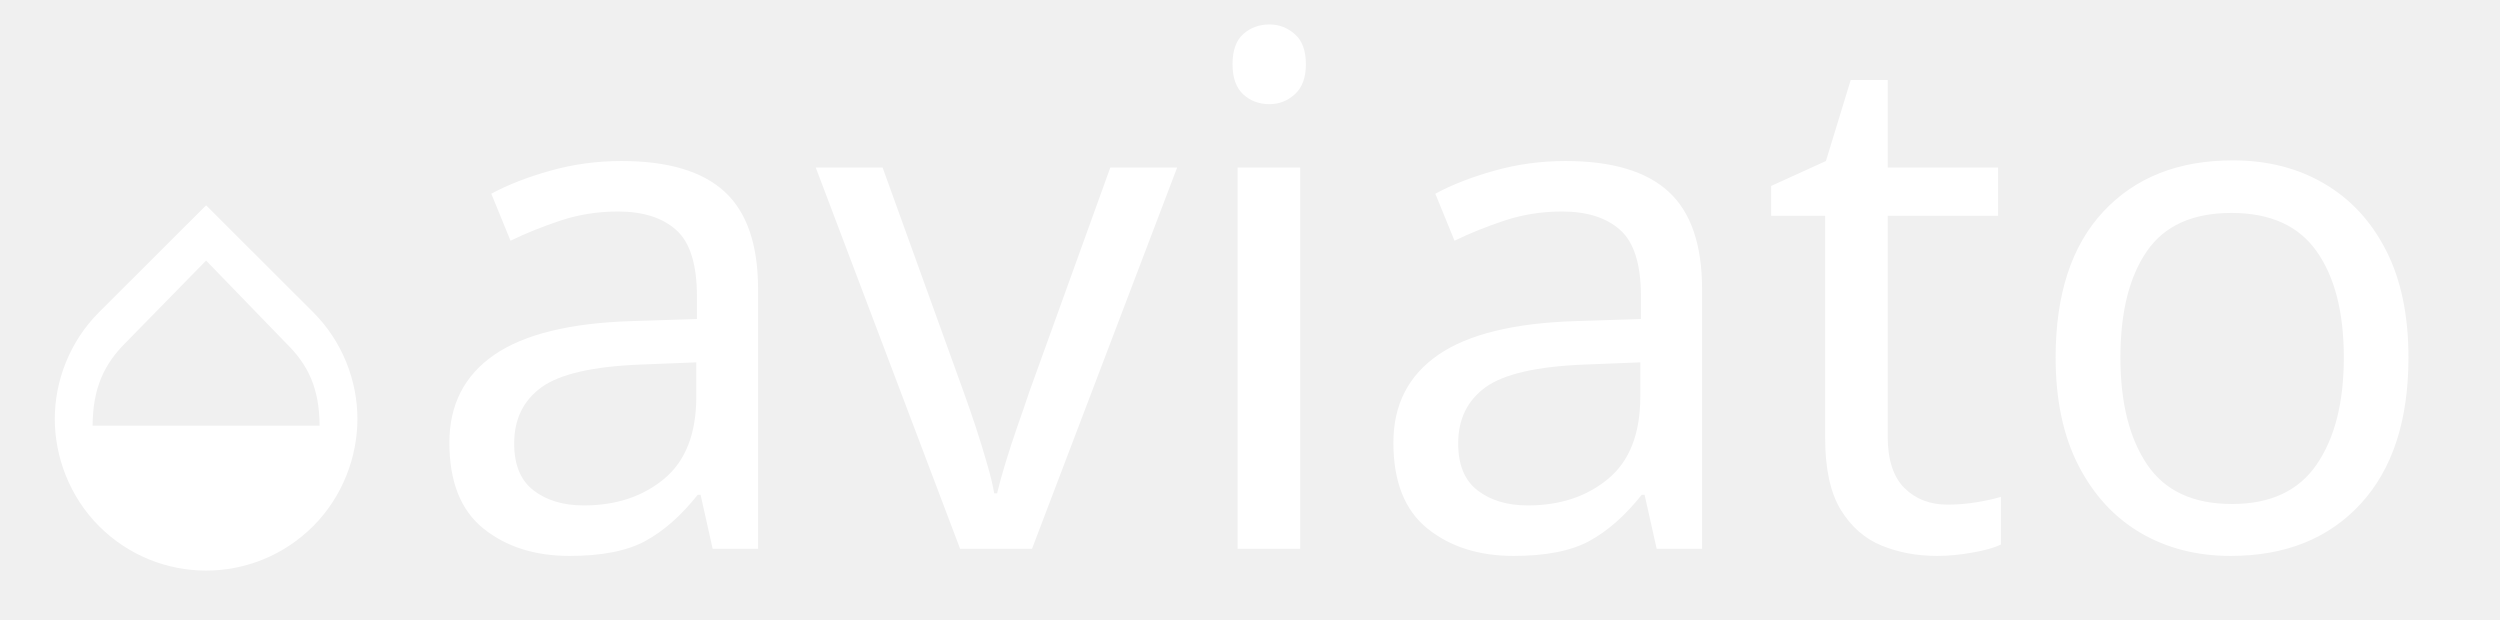
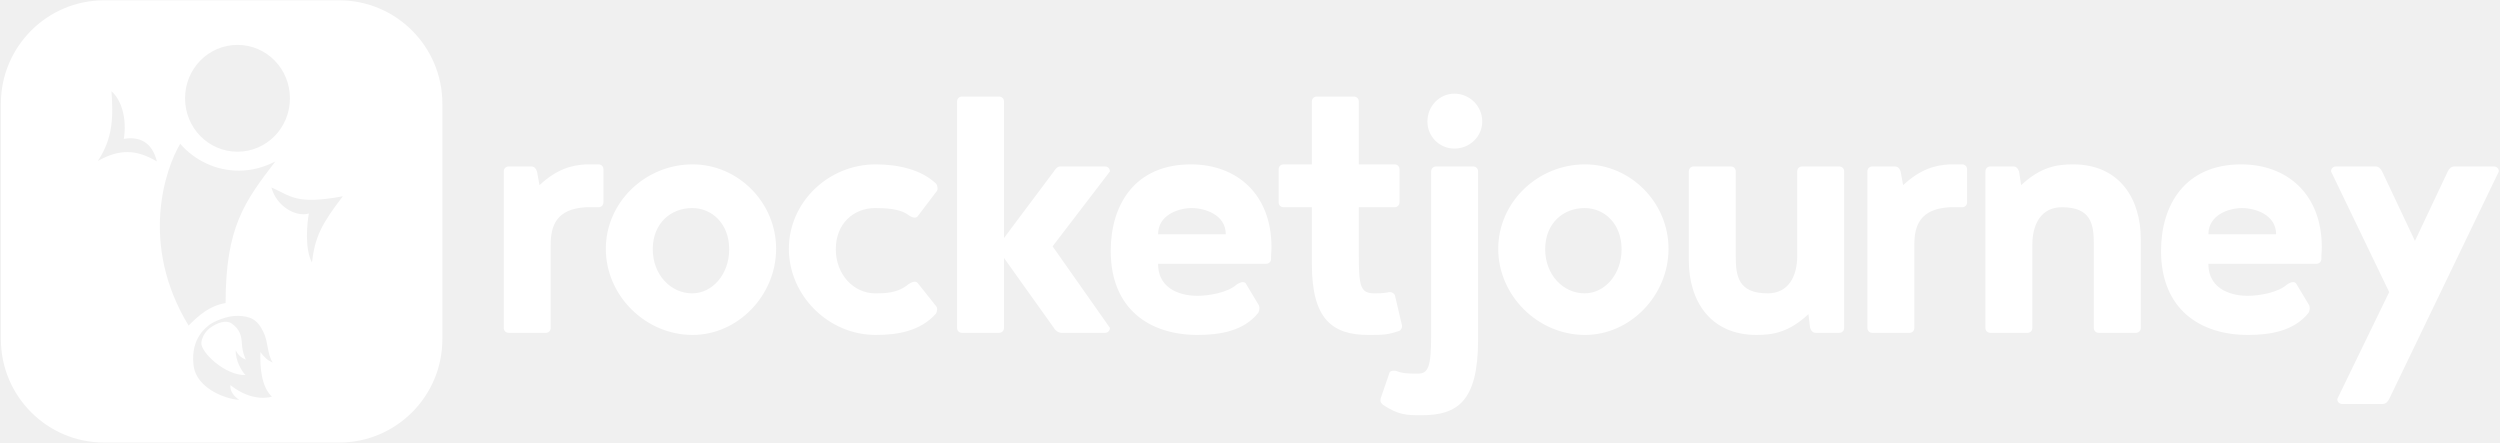
- <svg xmlns="http://www.w3.org/2000/svg" version="1.1" id="Layer_1" x="0px" y="0px" width="246px" height="61px" viewBox="30.5 123.5 246 61" enable-background="new 30.5 123.5 246 61" xml:space="preserve">
-   <path fill="#FFFFFF" d="M61.316,154.222L50.78,143.705l-10.535,10.517c-2.903,2.904-4.354,6.774-4.354,10.498  c0,3.722,1.451,7.648,4.354,10.553c2.903,2.903,6.72,4.373,10.535,4.373c3.816,0,7.63-1.47,10.536-4.373  c2.902-2.904,4.354-6.831,4.354-10.553C65.671,160.996,64.219,157.126,61.316,154.222z M39.612,165.388  c0.018-3.722,1.156-6.087,3.275-8.188l7.893-8.06l7.894,8.152c2.12,2.083,3.256,4.373,3.274,8.095H39.612z" />
-   <text transform="matrix(1 0 0 1 71.5 177.5)" fill="#FFFFFF" font-family="'MyriadPro-Regular'" font-size="70">aviator</text>
+ <svg xmlns="http://www.w3.org/2000/svg" width="175px" height="31px" viewBox="0 0 175 31" version="1.1">
+   <defs />
+   <g id="**-Docs-(Outside-&amp;-Inside)" stroke="none" stroke-width="1" fill="none" fill-rule="evenodd">
+     <g id="gym-list-copy" transform="translate(-33, -23)" fill="#FFFFFF">
+       <g id="logo-white" transform="translate(33, 23)">
+         <g id="rolando-copy">
+           <g id="Group">
+             <path d="M7.279,0.023 L23.749,0.023 C27.728,0.023 30.966,3.267 30.966,7.252 L30.966,23.748 C30.966,27.733 27.728,30.977 23.749,30.977 L7.279,30.977 C3.3,30.977 0.062,27.733 0.062,23.748 L0.062,7.252 C0.062,3.267 3.3,0.023 7.279,0.023 Z M19.092,25.385 C18.691,24.768 18.783,23.933 18.444,23.254 C18.012,22.327 17.488,22.142 16.686,22.111 C15.884,22.08 14.99,22.512 14.712,22.698 C14.435,22.914 13.355,23.655 13.54,25.509 C13.725,27.362 16.193,28.011 16.748,27.98 C16.409,27.795 16.069,27.362 16.131,26.961 C17.735,28.227 19.03,27.764 19.03,27.764 C18.29,27.054 18.197,25.725 18.228,24.644 C18.506,25.015 18.691,25.2 19.092,25.385 Z M17.18,26.25 C15.792,26.312 14.003,24.644 14.095,23.964 C14.188,23.285 14.743,22.914 14.805,22.883 C14.866,22.852 15.576,22.327 16.162,22.605 C16.809,23.038 16.902,23.532 16.933,24.057 C16.964,24.706 17.21,25.169 17.21,25.169 C17.21,25.169 16.748,25.046 16.501,24.52 C16.47,25.231 16.933,26.003 17.18,26.25 Z M19.277,11.299 C18.506,11.7 17.642,11.947 16.717,11.947 C15.082,11.947 13.602,11.206 12.615,10.063 C11.566,11.824 9.746,17.106 13.201,22.79 C13.941,22.049 14.681,21.4 15.792,21.215 C15.792,15.902 17.118,14.11 19.277,11.299 Z M16.624,10.619 C18.66,10.619 20.295,8.951 20.295,6.881 C20.295,4.811 18.66,3.143 16.624,3.143 C14.589,3.143 12.954,4.811 12.954,6.881 C12.954,8.951 14.589,10.619 16.624,10.619 Z M18.999,13.121 C19.339,14.419 20.696,15.222 21.621,14.944 C21.498,15.593 21.313,17.415 21.837,18.373 C22.053,16.581 22.485,15.716 23.996,13.739 C20.696,14.357 20.356,13.708 18.999,13.121 Z M8.667,9.723 C8.883,8.364 8.544,7.036 7.803,6.387 C7.927,8.117 7.927,9.661 6.847,11.268 C8.389,10.403 9.561,10.465 10.98,11.299 C10.641,9.909 9.716,9.538 8.667,9.723 Z" id="Combined-Shape" />
+             <path d="M41.893,14.506 C42.096,14.506 42.241,14.36 42.241,14.156 L42.241,11.856 C42.241,11.652 42.096,11.506 41.893,11.506 L41.02,11.506 C40.003,11.565 38.985,11.827 37.764,12.962 L37.59,12.001 C37.502,11.768 37.386,11.652 37.182,11.652 L35.612,11.652 C35.409,11.652 35.264,11.798 35.264,12.001 L35.264,22.951 C35.264,23.155 35.409,23.3 35.612,23.3 L38.2,23.3 C38.404,23.3 38.549,23.155 38.549,22.951 L38.549,17.127 C38.549,15.787 38.956,14.622 41.02,14.506 L41.893,14.506 Z M48.484,11.506 C45.17,11.506 42.408,14.156 42.408,17.418 C42.408,20.679 45.17,23.446 48.484,23.446 C51.653,23.446 54.328,20.679 54.328,17.418 C54.328,14.156 51.653,11.506 48.484,11.506 L48.484,11.506 Z M48.455,20.534 C46.943,20.534 45.693,19.223 45.693,17.447 C45.693,15.641 46.943,14.564 48.455,14.564 C49.851,14.564 51.043,15.671 51.043,17.447 C51.043,19.223 49.851,20.534 48.455,20.534 L48.455,20.534 Z M61.269,20.534 C59.757,20.534 58.507,19.223 58.507,17.447 C58.507,15.641 59.757,14.564 61.269,14.564 C61.908,14.564 63.013,14.593 63.595,15.059 C63.769,15.176 63.915,15.234 64.031,15.234 C64.118,15.234 64.176,15.205 64.234,15.146 L65.514,13.457 C65.572,13.399 65.63,13.312 65.63,13.195 C65.63,13.108 65.601,12.962 65.543,12.875 C64.496,11.856 62.839,11.506 61.298,11.506 C57.983,11.506 55.221,14.156 55.221,17.418 C55.221,20.679 57.983,23.446 61.298,23.446 C62.839,23.446 64.409,23.184 65.514,21.961 C65.572,21.873 65.601,21.728 65.601,21.64 C65.601,21.524 65.543,21.436 65.485,21.378 L64.234,19.806 C64.176,19.747 64.118,19.718 64.031,19.718 C63.915,19.718 63.769,19.777 63.595,19.893 C62.839,20.534 61.908,20.534 61.269,20.534 L61.269,20.534 Z M77.695,12.001 C77.695,11.798 77.549,11.652 77.346,11.652 L74.235,11.652 C74.002,11.652 73.886,11.827 73.769,12.001 L70.28,16.661 L70.28,7.109 C70.28,6.905 70.135,6.76 69.932,6.76 L67.344,6.76 C67.14,6.76 66.995,6.905 66.995,7.109 L66.995,22.951 C66.995,23.155 67.14,23.3 67.344,23.3 L69.932,23.3 C70.135,23.3 70.28,23.155 70.28,22.951 L70.28,18.058 L73.769,22.951 C73.857,23.125 74.089,23.3 74.322,23.3 L77.346,23.3 C77.549,23.3 77.695,23.155 77.695,22.951 L73.682,17.243 L77.695,12.001 Z M88.974,18.117 C88.974,17.622 89.003,17.709 89.003,17.301 C89.003,13.574 86.561,11.506 83.363,11.506 C79.438,11.506 77.751,14.331 77.751,17.563 C77.751,21.669 80.513,23.446 83.828,23.446 C85.369,23.446 87.055,23.184 88.073,21.902 C88.131,21.815 88.16,21.669 88.16,21.582 C88.16,21.466 88.131,21.349 88.073,21.291 L87.201,19.835 C87.142,19.777 87.084,19.747 86.997,19.747 C86.881,19.747 86.735,19.806 86.561,19.922 C85.95,20.475 84.642,20.708 83.799,20.708 C82.956,20.708 81.066,20.417 81.066,18.466 L88.625,18.466 C88.829,18.466 88.974,18.321 88.974,18.117 L88.974,18.117 Z M83.421,14.564 C84.293,14.564 85.805,15.001 85.805,16.399 L81.066,16.399 C81.066,15.03 82.519,14.564 83.421,14.564 L83.421,14.564 Z M97.617,14.506 C97.821,14.506 97.966,14.36 97.966,14.156 L97.966,11.856 C97.966,11.652 97.821,11.506 97.617,11.506 L95.117,11.506 L95.117,7.109 C95.117,6.905 94.971,6.76 94.768,6.76 L92.18,6.76 C91.977,6.76 91.831,6.905 91.831,7.109 L91.831,11.506 L89.854,11.506 C89.651,11.506 89.505,11.652 89.505,11.856 L89.505,14.156 C89.505,14.36 89.651,14.506 89.854,14.506 L91.831,14.506 L91.831,18.495 C91.831,22.368 93.285,23.446 95.786,23.446 C96.803,23.446 97.123,23.446 97.966,23.155 C97.995,23.155 98.141,23.009 98.141,22.863 C98.141,22.805 98.141,22.718 98.111,22.66 L97.646,20.679 C97.617,20.563 97.443,20.446 97.326,20.446 C97.239,20.446 97.181,20.446 97.123,20.475 C96.745,20.534 96.512,20.534 96.222,20.534 C95.233,20.534 95.117,20.068 95.117,17.855 L95.117,14.506 L97.617,14.506 Z M100.18,23.475 C100.18,25.688 99.977,26.154 99.25,26.154 C98.698,26.154 98.203,26.154 97.767,25.979 C97.709,25.95 97.651,25.95 97.564,25.95 C97.447,25.95 97.331,25.979 97.273,26.067 L96.662,27.843 C96.633,27.901 96.633,27.989 96.633,28.047 C96.633,28.192 96.779,28.309 96.808,28.338 C97.912,29.066 98.494,29.066 99.512,29.066 C102.012,29.066 103.466,28.105 103.466,23.795 L103.466,12.001 C103.466,11.798 103.32,11.652 103.117,11.652 L100.529,11.652 C100.326,11.652 100.18,11.798 100.18,12.001 L100.18,23.475 Z M99.919,8.507 C99.919,9.555 100.762,10.4 101.809,10.4 C102.884,10.4 103.757,9.555 103.757,8.507 C103.757,7.429 102.884,6.556 101.809,6.556 C100.762,6.556 99.919,7.429 99.919,8.507 L99.919,8.507 Z M110.953,11.506 C107.638,11.506 104.876,14.156 104.876,17.418 C104.876,20.679 107.638,23.446 110.953,23.446 C114.122,23.446 116.797,20.679 116.797,17.418 C116.797,14.156 114.122,11.506 110.953,11.506 L110.953,11.506 Z M110.924,20.534 C109.412,20.534 108.162,19.223 108.162,17.447 C108.162,15.641 109.412,14.564 110.924,14.564 C112.319,14.564 113.511,15.671 113.511,17.447 C113.511,19.223 112.319,20.534 110.924,20.534 L110.924,20.534 Z M126.706,22.951 C126.794,23.184 126.91,23.3 127.113,23.3 L128.742,23.3 C128.945,23.3 129.09,23.155 129.09,22.951 L129.09,12.001 C129.09,11.798 128.945,11.652 128.742,11.652 L126.154,11.652 C125.95,11.652 125.805,11.798 125.805,12.001 L125.805,17.913 C125.805,19.34 125.194,20.534 123.741,20.534 C121.676,20.534 121.502,19.34 121.502,17.913 L121.502,12.001 C121.502,11.798 121.357,11.652 121.153,11.652 L118.565,11.652 C118.362,11.652 118.217,11.798 118.217,12.001 L118.217,18.233 C118.217,21 119.67,23.446 122.956,23.446 C124.09,23.446 125.224,23.271 126.59,21.99 L126.706,22.951 Z M137.347,14.506 C137.551,14.506 137.696,14.36 137.696,14.156 L137.696,11.856 C137.696,11.652 137.551,11.506 137.347,11.506 L136.475,11.506 C135.457,11.565 134.44,11.827 133.218,12.962 L133.044,12.001 C132.957,11.768 132.84,11.652 132.637,11.652 L131.067,11.652 C130.863,11.652 130.718,11.798 130.718,12.001 L130.718,22.951 C130.718,23.155 130.863,23.3 131.067,23.3 L133.655,23.3 C133.858,23.3 134.003,23.155 134.003,22.951 L134.003,17.127 C134.003,15.787 134.41,14.622 136.475,14.506 L137.347,14.506 Z M141.335,12.001 C141.248,11.768 141.131,11.652 140.928,11.652 L139.329,11.652 C139.125,11.652 138.98,11.798 138.98,12.001 L138.98,22.951 C138.98,23.155 139.125,23.3 139.329,23.3 L141.916,23.3 C142.12,23.3 142.265,23.155 142.265,22.951 L142.265,17.127 C142.265,15.7 142.876,14.506 144.329,14.506 C146.394,14.506 146.568,15.7 146.568,17.127 L146.568,22.951 C146.568,23.155 146.714,23.3 146.917,23.3 L149.505,23.3 C149.708,23.3 149.854,23.155 149.854,22.951 L149.854,16.719 C149.854,13.952 148.4,11.506 145.115,11.506 C143.981,11.506 142.847,11.681 141.48,12.962 L141.335,12.001 Z M162.496,18.117 C162.496,17.622 162.525,17.709 162.525,17.301 C162.525,13.574 160.083,11.506 156.885,11.506 C152.96,11.506 151.273,14.331 151.273,17.563 C151.273,21.669 154.036,23.446 157.35,23.446 C158.891,23.446 160.577,23.184 161.595,21.902 C161.653,21.815 161.682,21.669 161.682,21.582 C161.682,21.466 161.653,21.349 161.595,21.291 L160.723,19.835 C160.665,19.777 160.606,19.747 160.519,19.747 C160.403,19.747 160.258,19.806 160.083,19.922 C159.473,20.475 158.164,20.708 157.321,20.708 C156.478,20.708 154.588,20.417 154.588,18.466 L162.147,18.466 C162.351,18.466 162.496,18.321 162.496,18.117 L162.496,18.117 Z M156.943,14.564 C157.815,14.564 159.327,15.001 159.327,16.399 L154.588,16.399 C154.588,15.03 156.042,14.564 156.943,14.564 L156.943,14.564 Z M163.522,11.652 C163.318,11.652 163.173,11.798 163.173,12.001 L167.243,20.446 L163.609,27.93 C163.609,28.134 163.754,28.28 163.958,28.28 L166.778,28.28 C167.011,28.28 167.156,28.105 167.243,27.93 L174.919,12.001 C174.919,11.798 174.774,11.652 174.57,11.652 L171.808,11.652 C171.576,11.652 171.43,11.827 171.343,12.001 L169.046,16.865 L166.749,12.001 C166.662,11.827 166.517,11.652 166.284,11.652 L163.522,11.652 Z" id="rocketjourney-copy" />
+           </g>
+         </g>
+       </g>
+     </g>
+   </g>
</svg>
